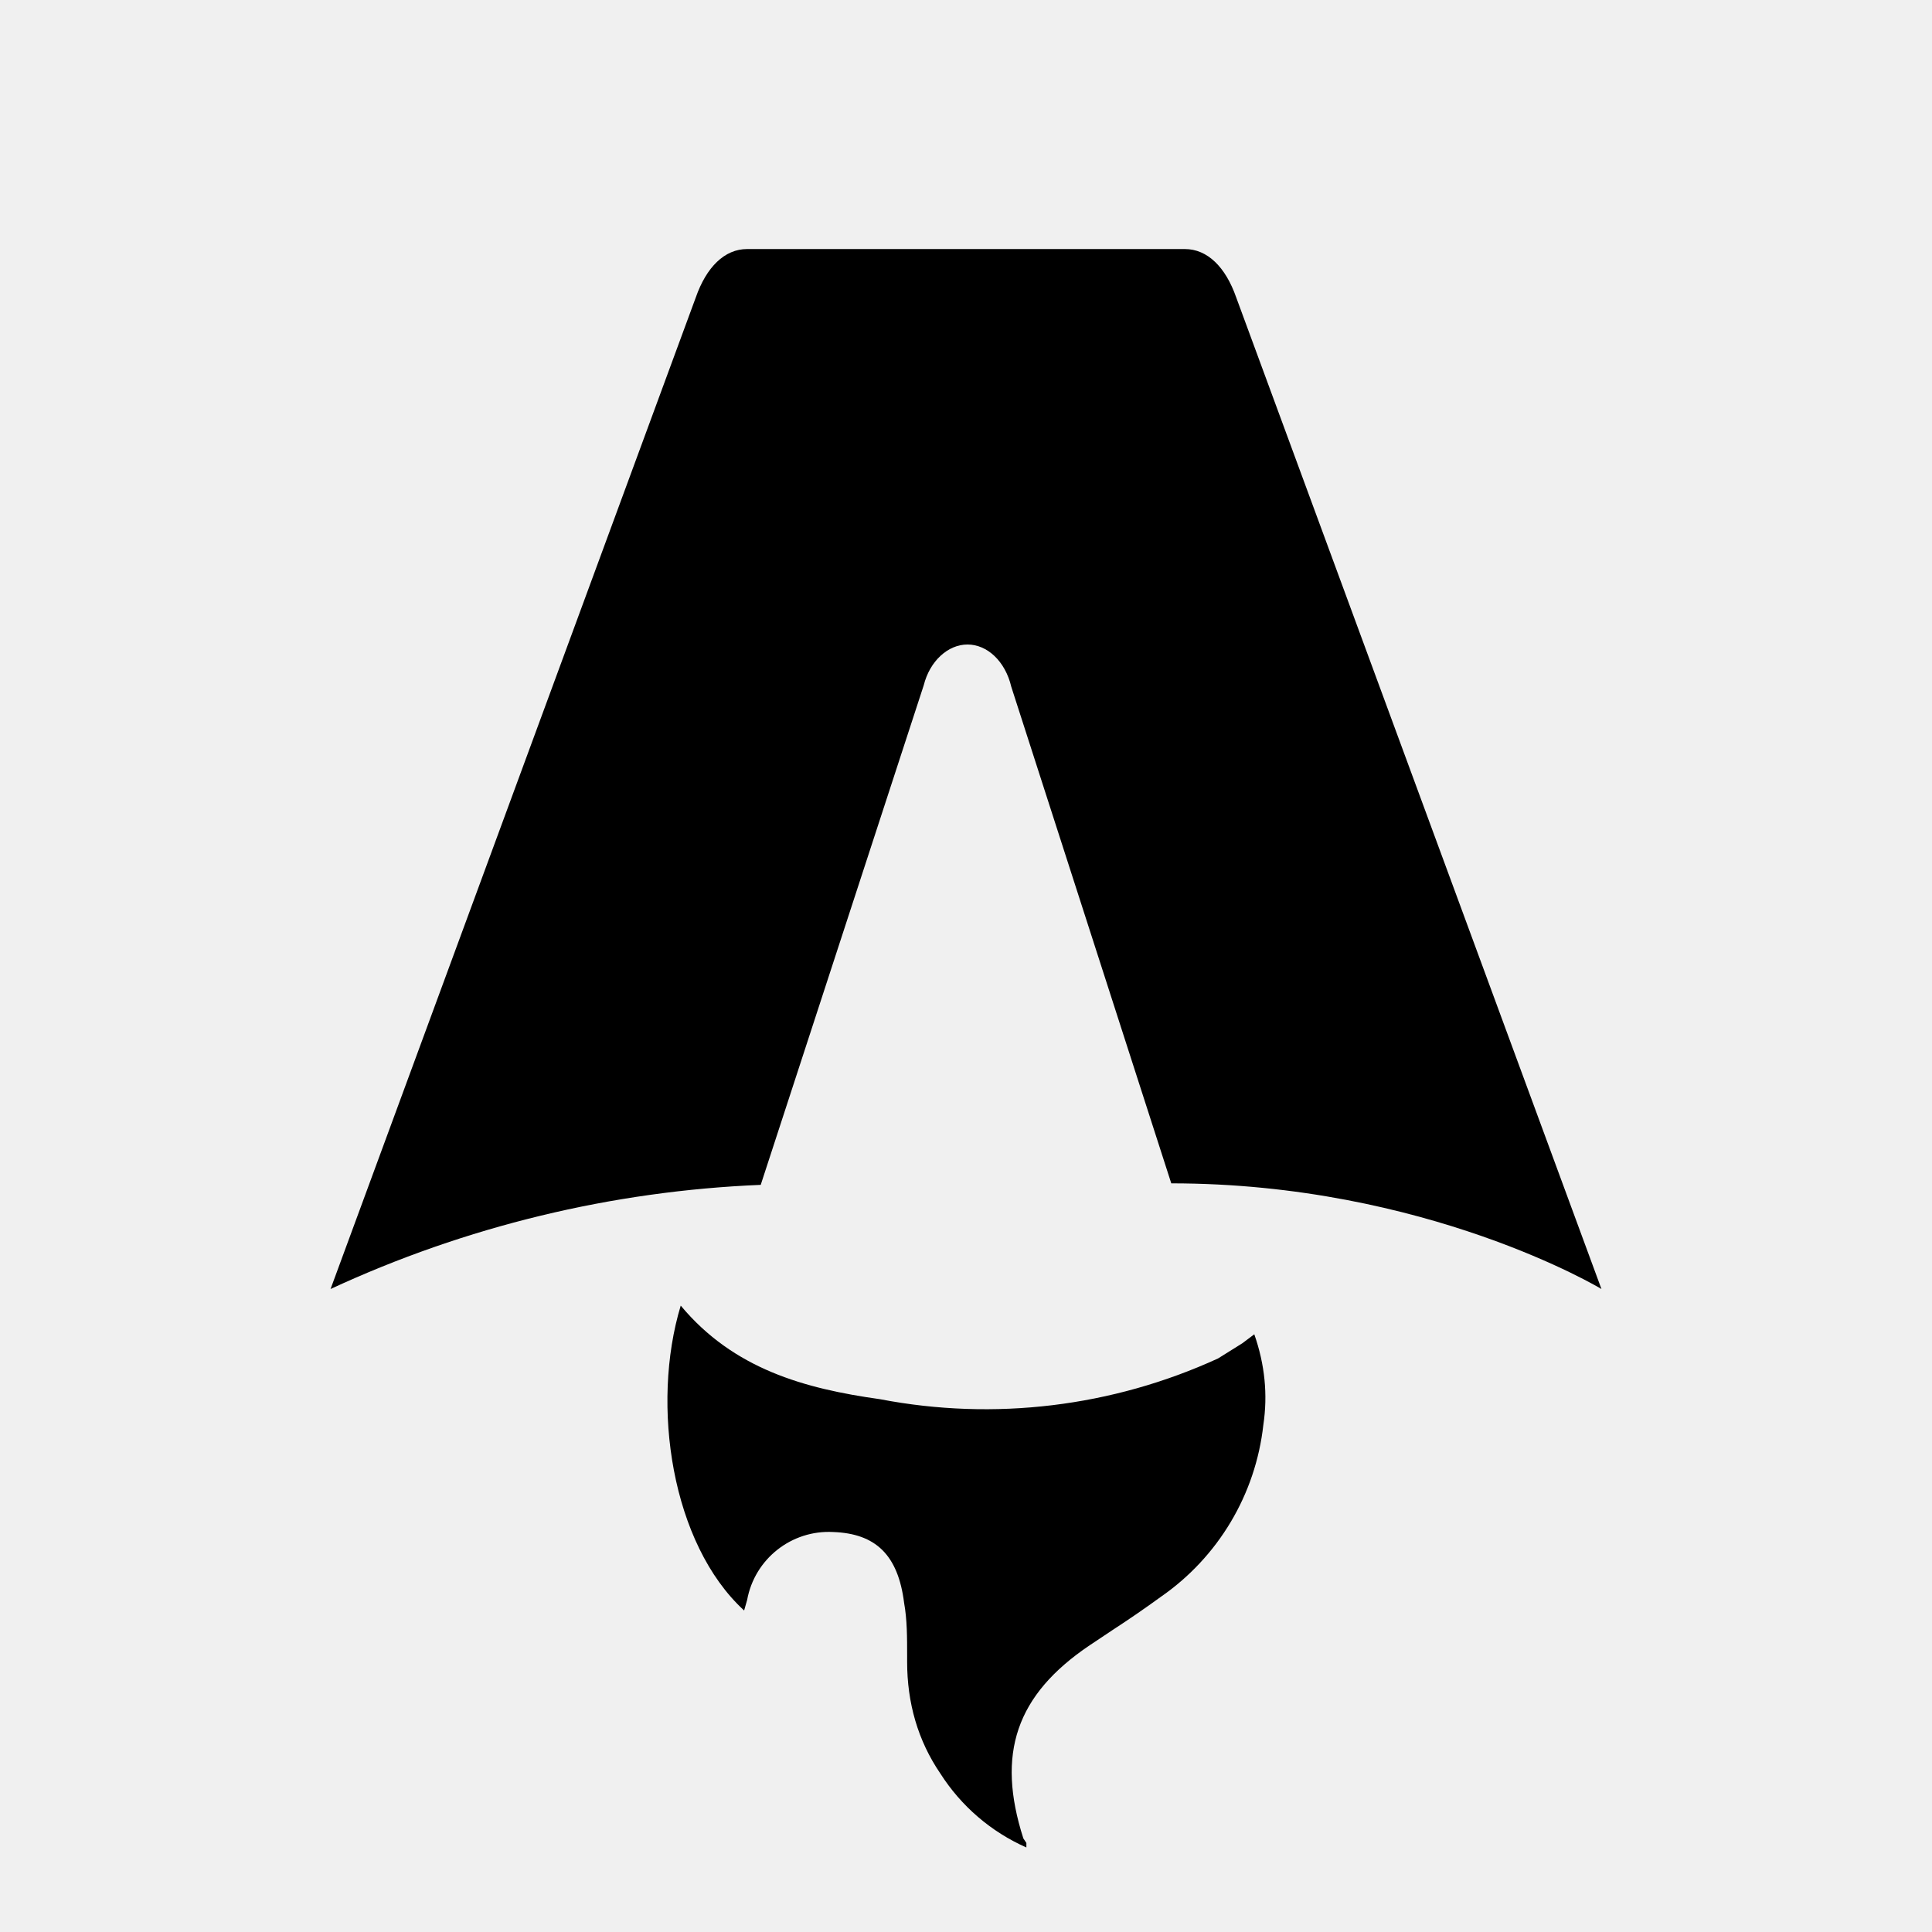
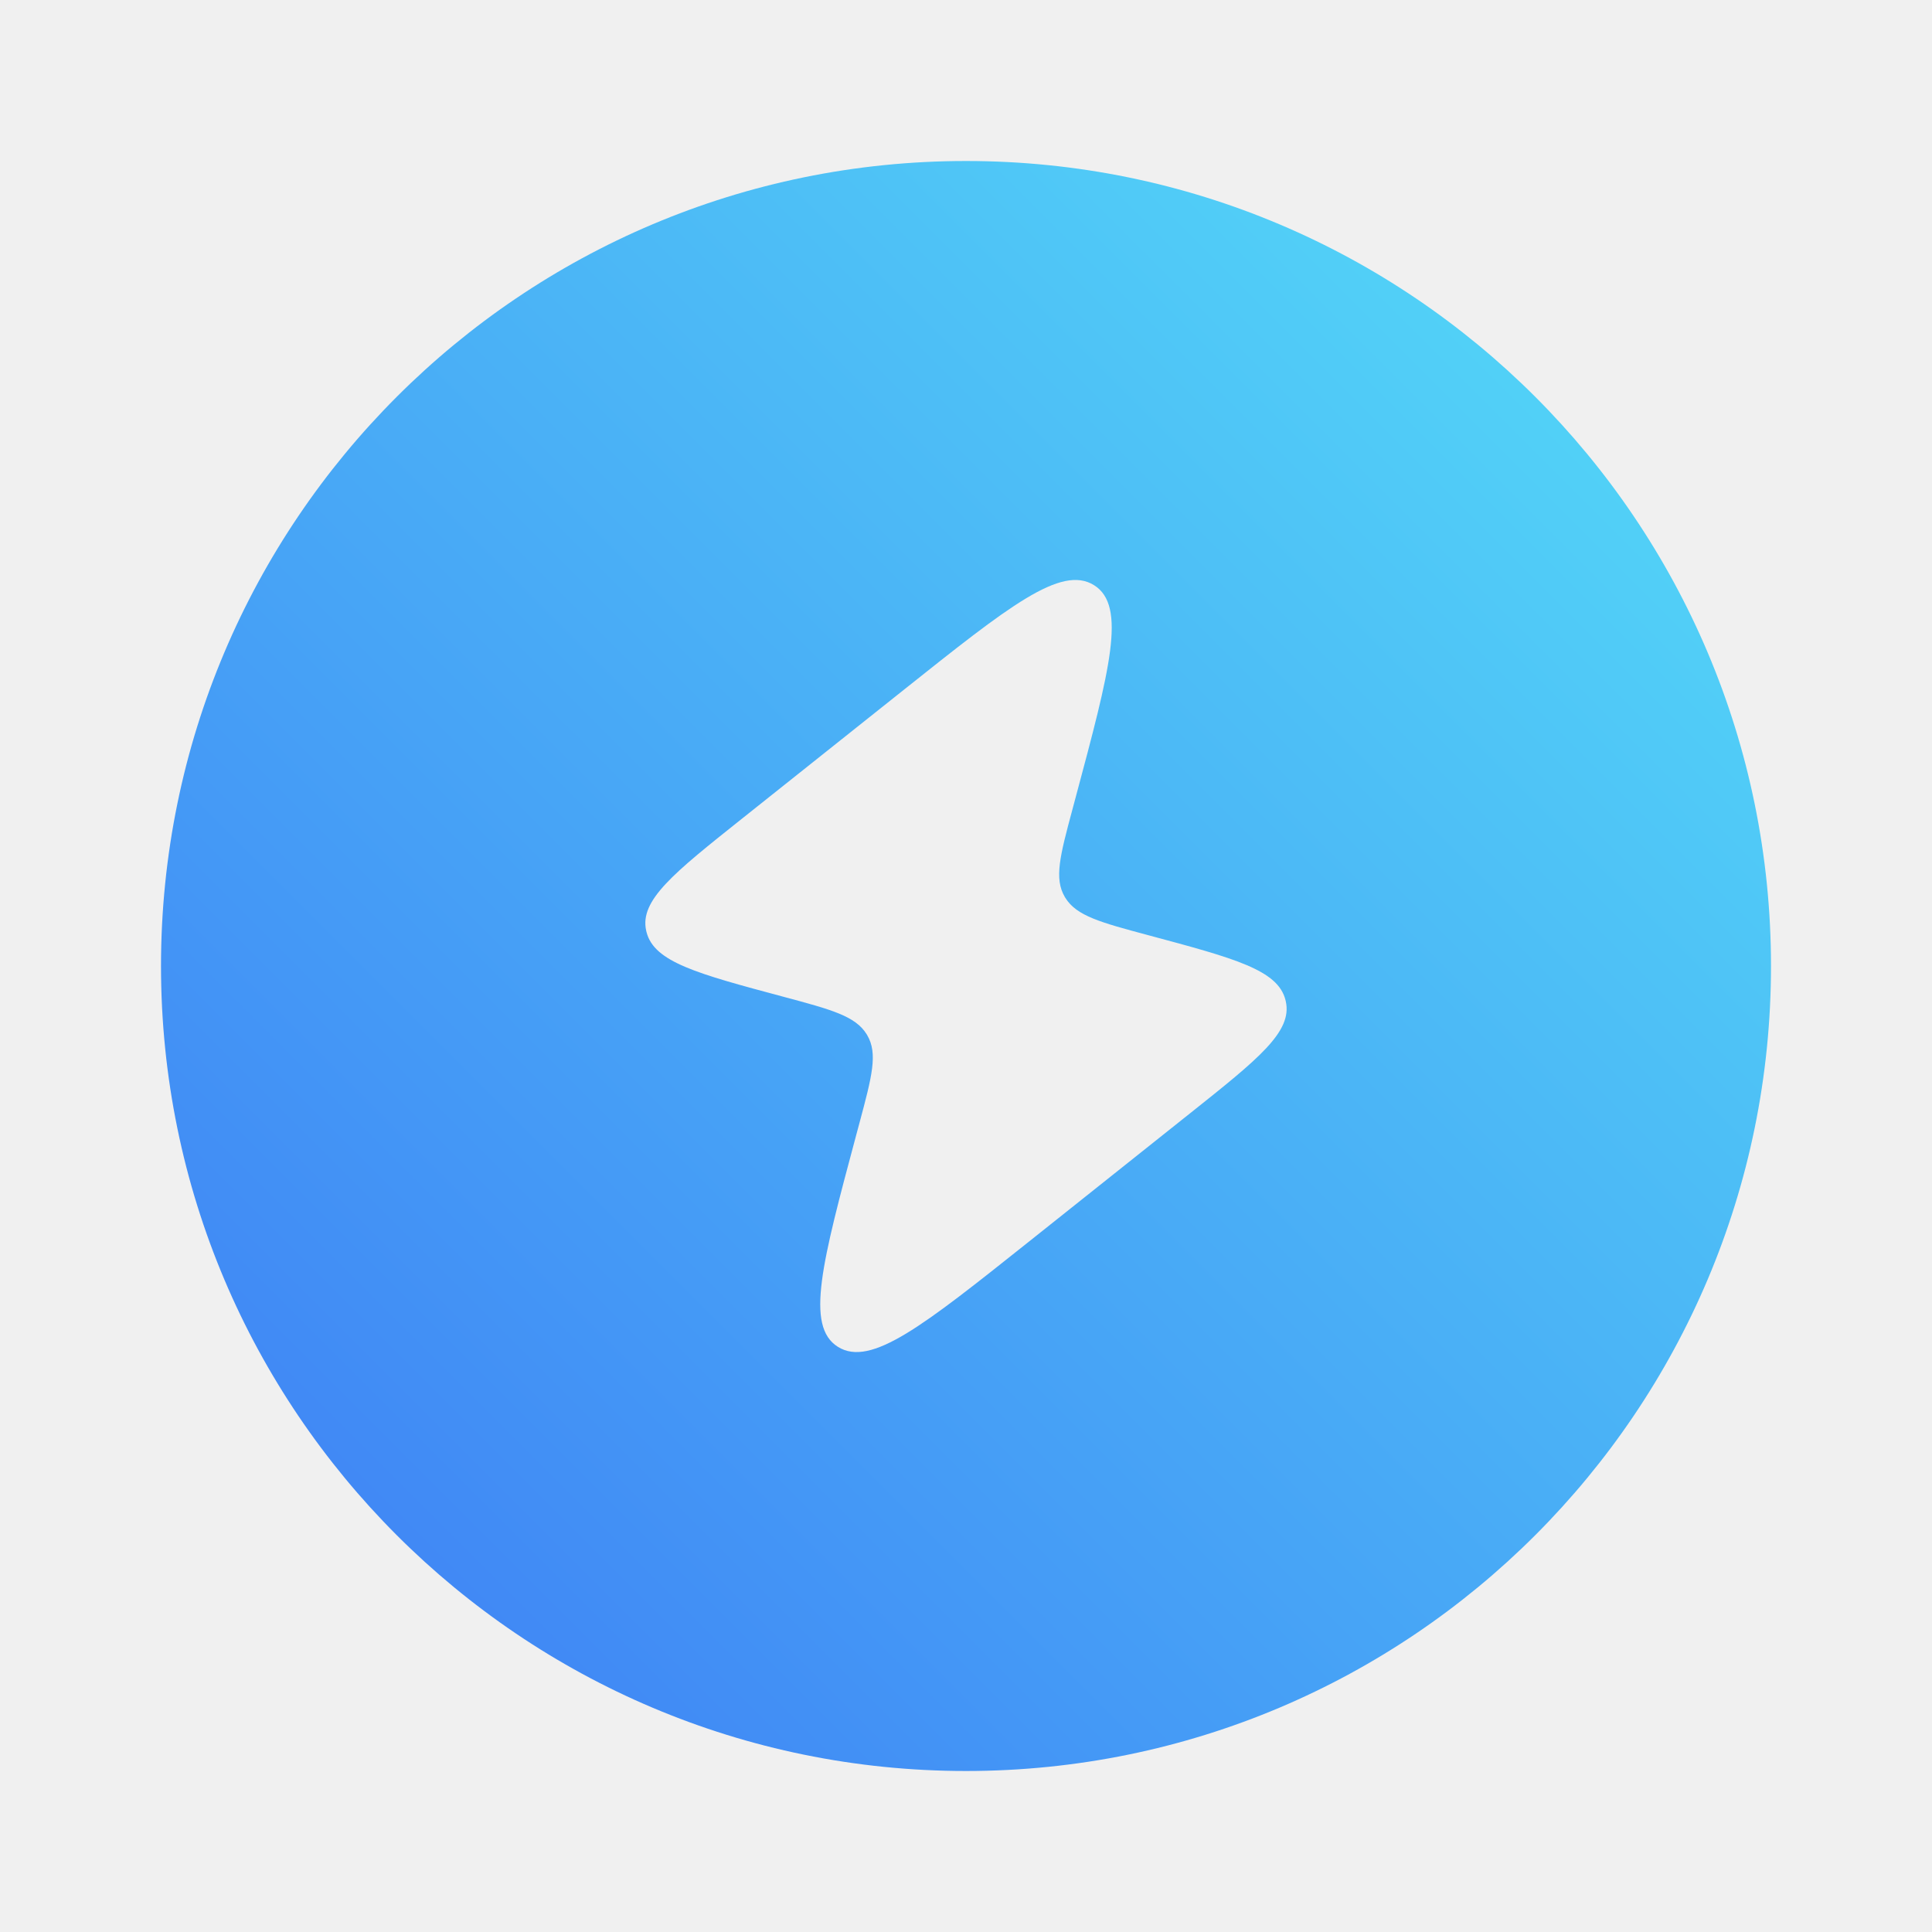
- <svg xmlns="http://www.w3.org/2000/svg" fill="none" viewBox="0 0 128 128">
-   <path d="M50.4 78.5a75.1 75.1 0 0 0-28.5 6.9l24.2-65.7c.7-2 1.9-3.2 3.4-3.2h29c1.5 0 2.7 1.2 3.4 3.2l24.2 65.7s-11.6-7-28.5-7L67 45.5c-.4-1.7-1.6-2.8-2.9-2.8-1.3 0-2.5 1.1-2.9 2.7L50.4 78.5Zm-1.1 28.2Zm-4.2-20.2c-2 6.6-.6 15.8 4.2 20.2a17.5 17.5 0 0 1 .2-.7 5.5 5.5 0 0 1 5.7-4.5c2.8.1 4.3 1.5 4.7 4.7.2 1.1.2 2.3.2 3.5v.4c0 2.7.7 5.2 2.2 7.4a13 13 0 0 0 5.7 4.9v-.3l-.2-.3c-1.8-5.6-.5-9.5 4.4-12.8l1.5-1a73 73 0 0 0 3.2-2.2 16 16 0 0 0 6.8-11.4c.3-2 .1-4-.6-6l-.8.6-1.6 1a37 37 0 0 1-22.4 2.7c-5-.7-9.7-2-13.2-6.2Z" />
-   <style>
-         path { fill: #000; }
-         @media (prefers-color-scheme: dark) {
-             path { fill: #FFF; }
-         }
-     </style>
+ <svg xmlns="http://www.w3.org/2000/svg" width="800" height="800" viewBox="0 0 800 800" fill="none">
+   <path fill-rule="evenodd" clip-rule="evenodd" d="M400 66.667C215.905 66.667 66.667 215.905 66.667 400C66.667 584.093 215.905 733.333 400 733.333C584.093 733.333 733.333 584.093 733.333 400C733.333 215.905 584.093 66.667 400 66.667ZM374.247 285.635L307.079 339.123C278.898 361.563 264.808 372.787 267.558 385.313L267.705 385.933C270.838 398.383 288.699 403.17 324.42 412.743C344.27 418.06 354.197 420.72 358.853 428.243L359.09 428.64C363.583 436.253 361.027 445.79 355.917 464.863L354.58 469.847C340.41 522.727 333.326 549.163 346.97 557.703C360.613 566.24 382.323 548.953 425.743 514.38L492.91 460.89C521.09 438.45 535.18 427.23 532.43 414.7L532.287 414.08C529.15 401.63 511.29 396.843 475.57 387.273C455.72 381.953 445.793 379.293 441.137 371.77L440.9 371.373C436.407 363.76 438.963 354.223 444.073 335.153L445.41 330.167C459.577 277.288 466.663 250.849 453.017 242.31C439.373 233.772 417.663 251.06 374.247 285.635Z" fill="url(#paint0_linear_9_5)" />
+   <defs>
+     <linearGradient id="paint0_linear_9_5" x1="67" y1="733" x2="733" y2="67" gradientUnits="userSpaceOnUse">
+       <stop stop-color="#3D7AF5" />
+       <stop offset="1" stop-color="#55DFF7" />
+     </linearGradient>
+   </defs>
</svg>
